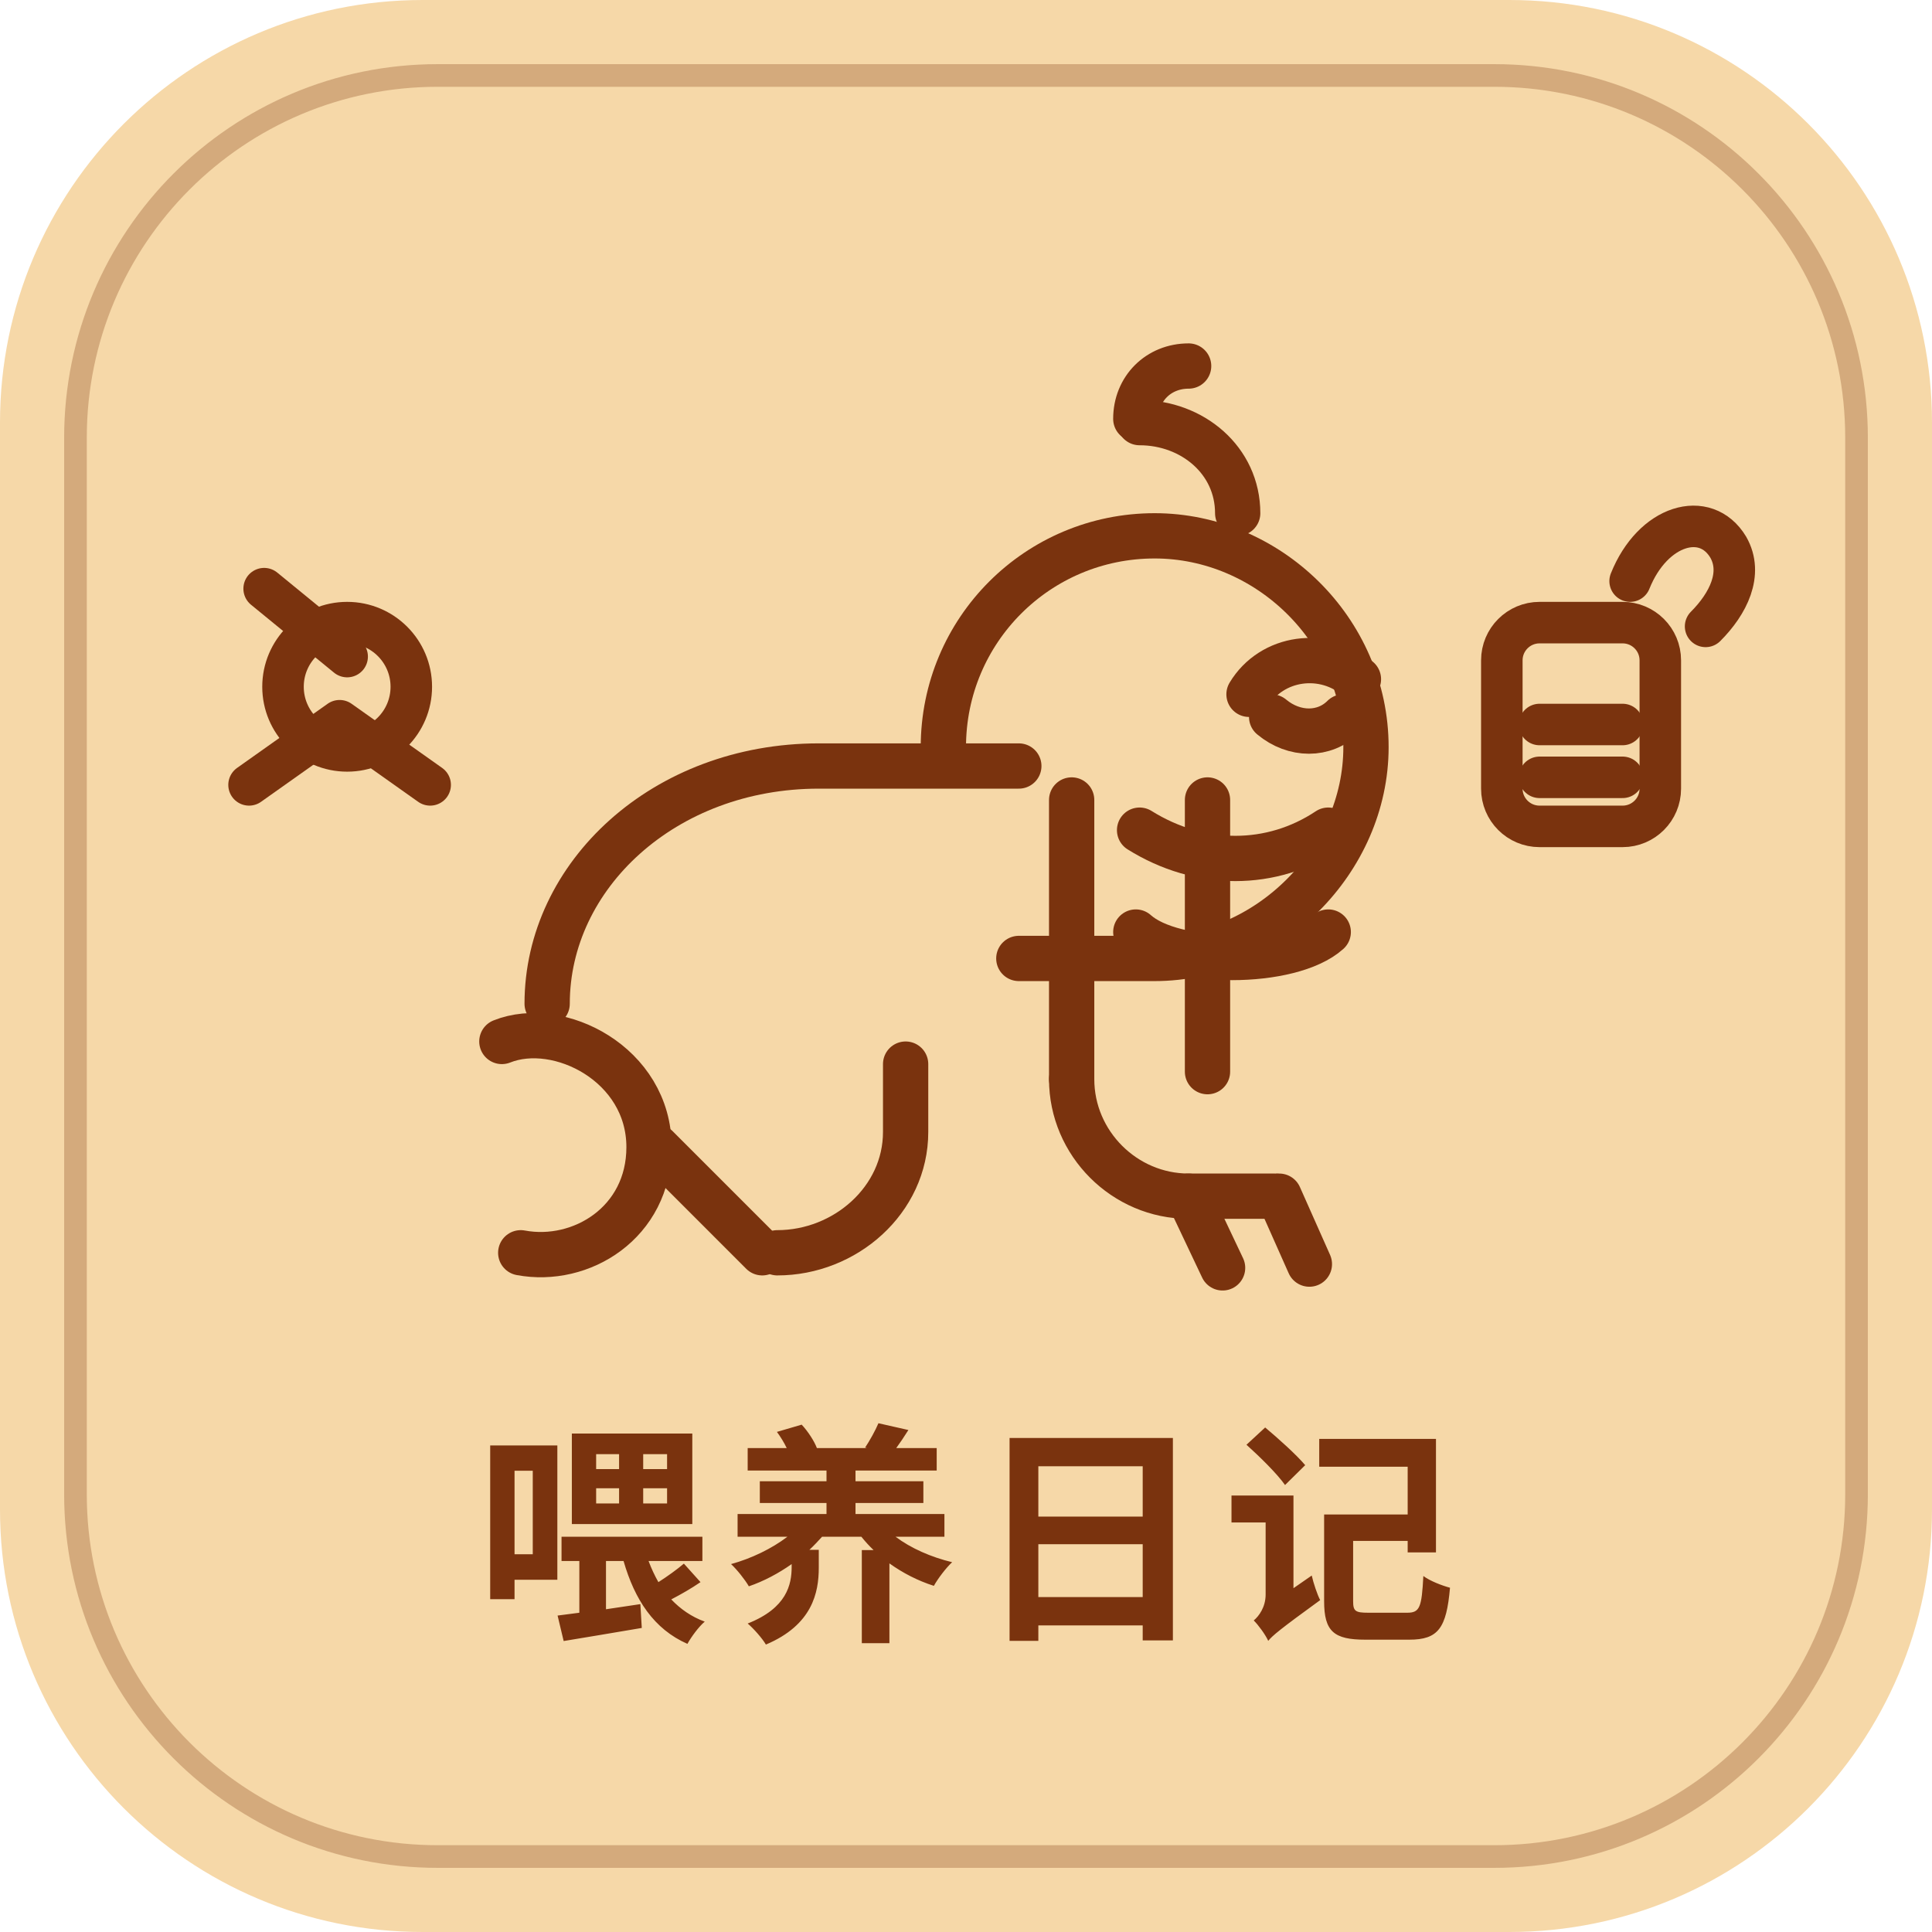
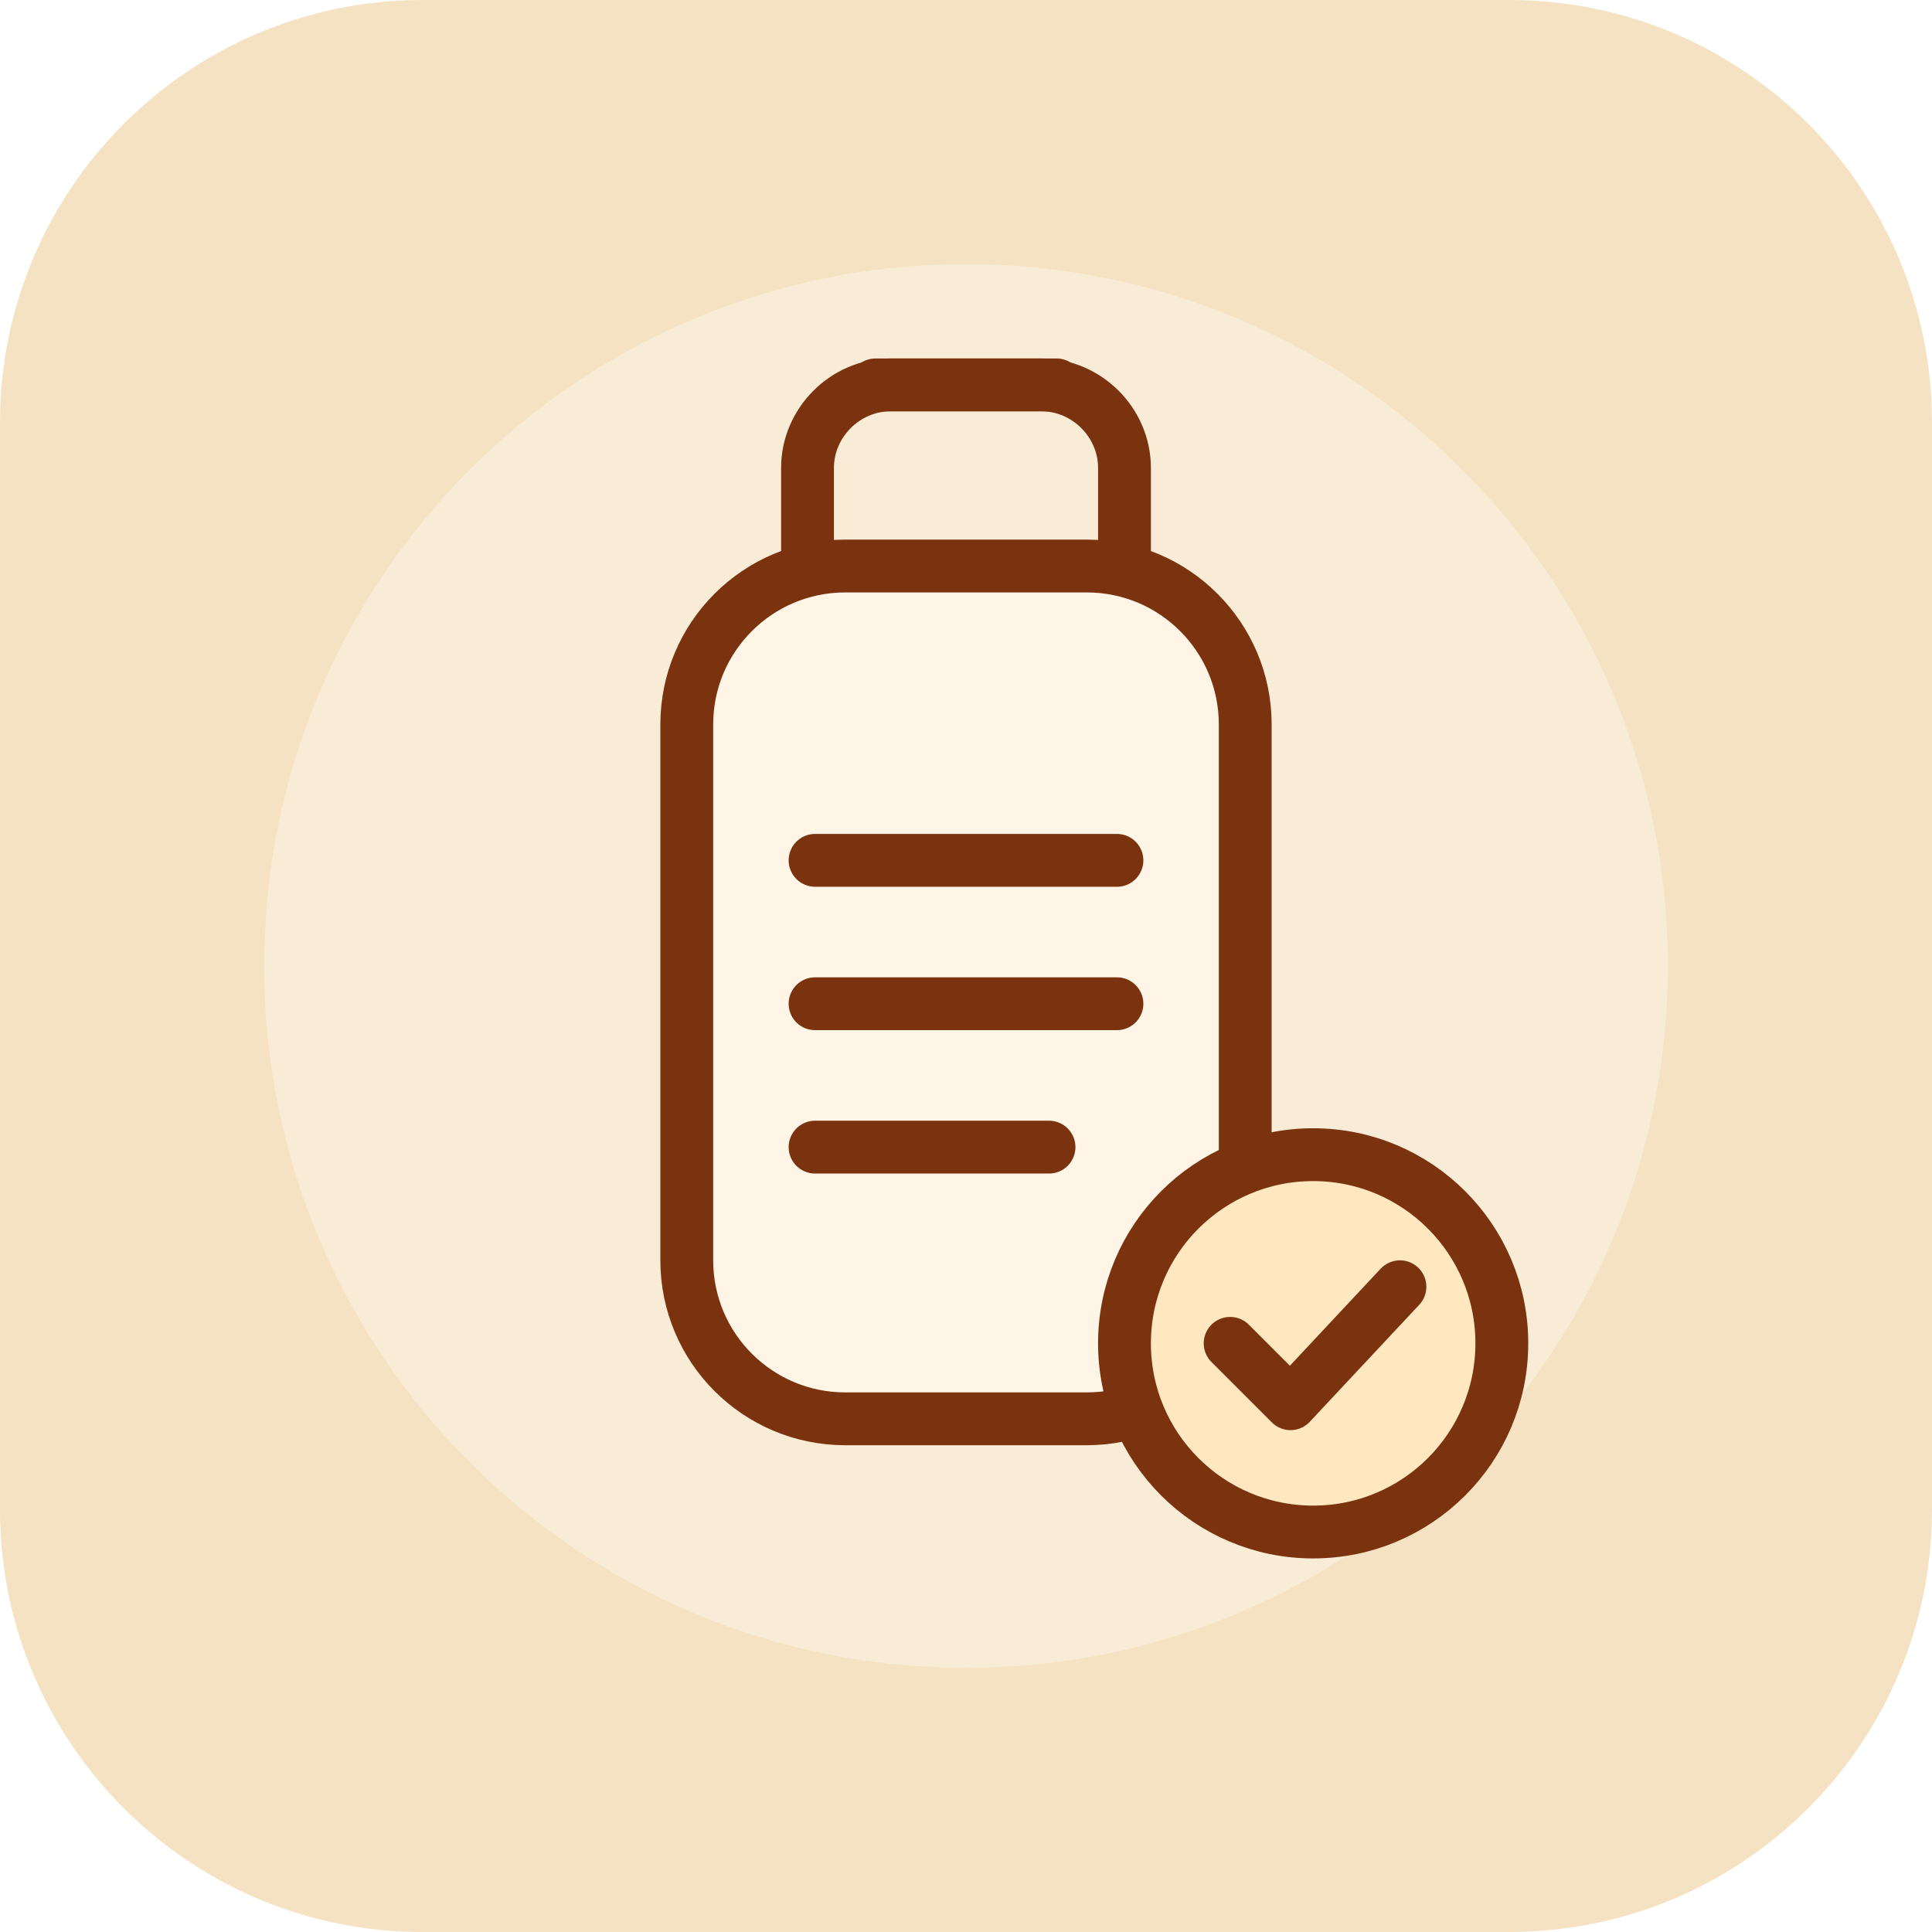
<svg xmlns="http://www.w3.org/2000/svg" viewBox="0 0 512 512" fill="none">
-   <rect width="512" height="512" rx="112" fill="#f6d8a8" />
-   <rect x="20" y="20" width="472" height="472" rx="96" stroke="#7a330e" stroke-opacity="0.28" stroke-width="6" />
-   <g stroke="#7a330e" stroke-width="11" stroke-linecap="round" stroke-linejoin="round">
-     <circle cx="92" cy="182" r="17" />
-     <path d="M66 208l24-17 24 17" />
-     <path d="M70 156l22 18" />
+   <rect width="512" height="512" rx="112" fill="#F4E2C3" />
+   <circle cx="256" cy="256" r="186" fill="#F9ECD6" />
+   <g stroke="#7A330E" stroke-width="14" stroke-linecap="round" stroke-linejoin="round">
+     <rect x="182" y="150" width="148" height="226" rx="42" fill="#FEF5E6" />
+     <path d="M214 150v-26c0-12 10-22 22-22h40c12 0 22 10 22 22v26" />
+     <path d="M232 102h48" />
+     <path d="M216 228h80" />
+     <path d="M216 266h80" />
+     <path d="M216 304h62" />
+     <circle cx="348" cy="356" r="50" fill="#FFE7BF" />
+     <path d="M326 356l16 16 29-31" />
  </g>
-   <g stroke="#7a330e" stroke-width="11" stroke-linecap="round" stroke-linejoin="round">
-     <rect x="398" y="165" width="42" height="54" rx="10" />
-     <path d="M432 154c6-15 20-19 26-9 4 7 0 15-6 21" />
-     <path d="M408 192h22" />
-     <path d="M408 206h22" />
-   </g>
-   <g stroke="#7a330e" stroke-width="12" stroke-linecap="round" stroke-linejoin="round">
-     <path d="M145 266c0-34 31-63 72-63h53" />
-     <path d="M133 276c15-6 39 6 39 28 0 20-18 31-34 28" />
-     <path d="M174 304l28 28" />
-     <path d="M206 332c18 0 34-14 34-32v-18" />
-     <path d="M250 198c0-31 25-56 56-56 30 0 56 25 56 56 0 30-26 56-56 56h-36" />
-     <path d="M328 136c0-14-12-24-26-24" />
-     <path d="M301 111c0-8 6-14 14-14" />
-     <path d="M284 212v74" />
-     <path d="M320 212v72" />
-     <path d="M284 286c0 17 14 31 31 31h23" />
-     <path d="M315 317l9 19" />
-     <path d="M339 317l8 18" />
-     <path d="M331 184c6-10 20-12 29-4" />
-     <path d="M337 190c6 5 14 5 19 0" />
-     <path d="M302 220c16 10 35 10 50 0" />
-     <path d="M301 247c10 9 41 9 51 0" />
-   </g>
-   <text x="256" y="430" text-anchor="middle" fill="#7a330e" font-size="62" font-family="PingFang SC, Hiragino Sans GB, Microsoft YaHei, sans-serif" font-weight="700" letter-spacing="4">
-     喂养日记
-   </text>
</svg>
